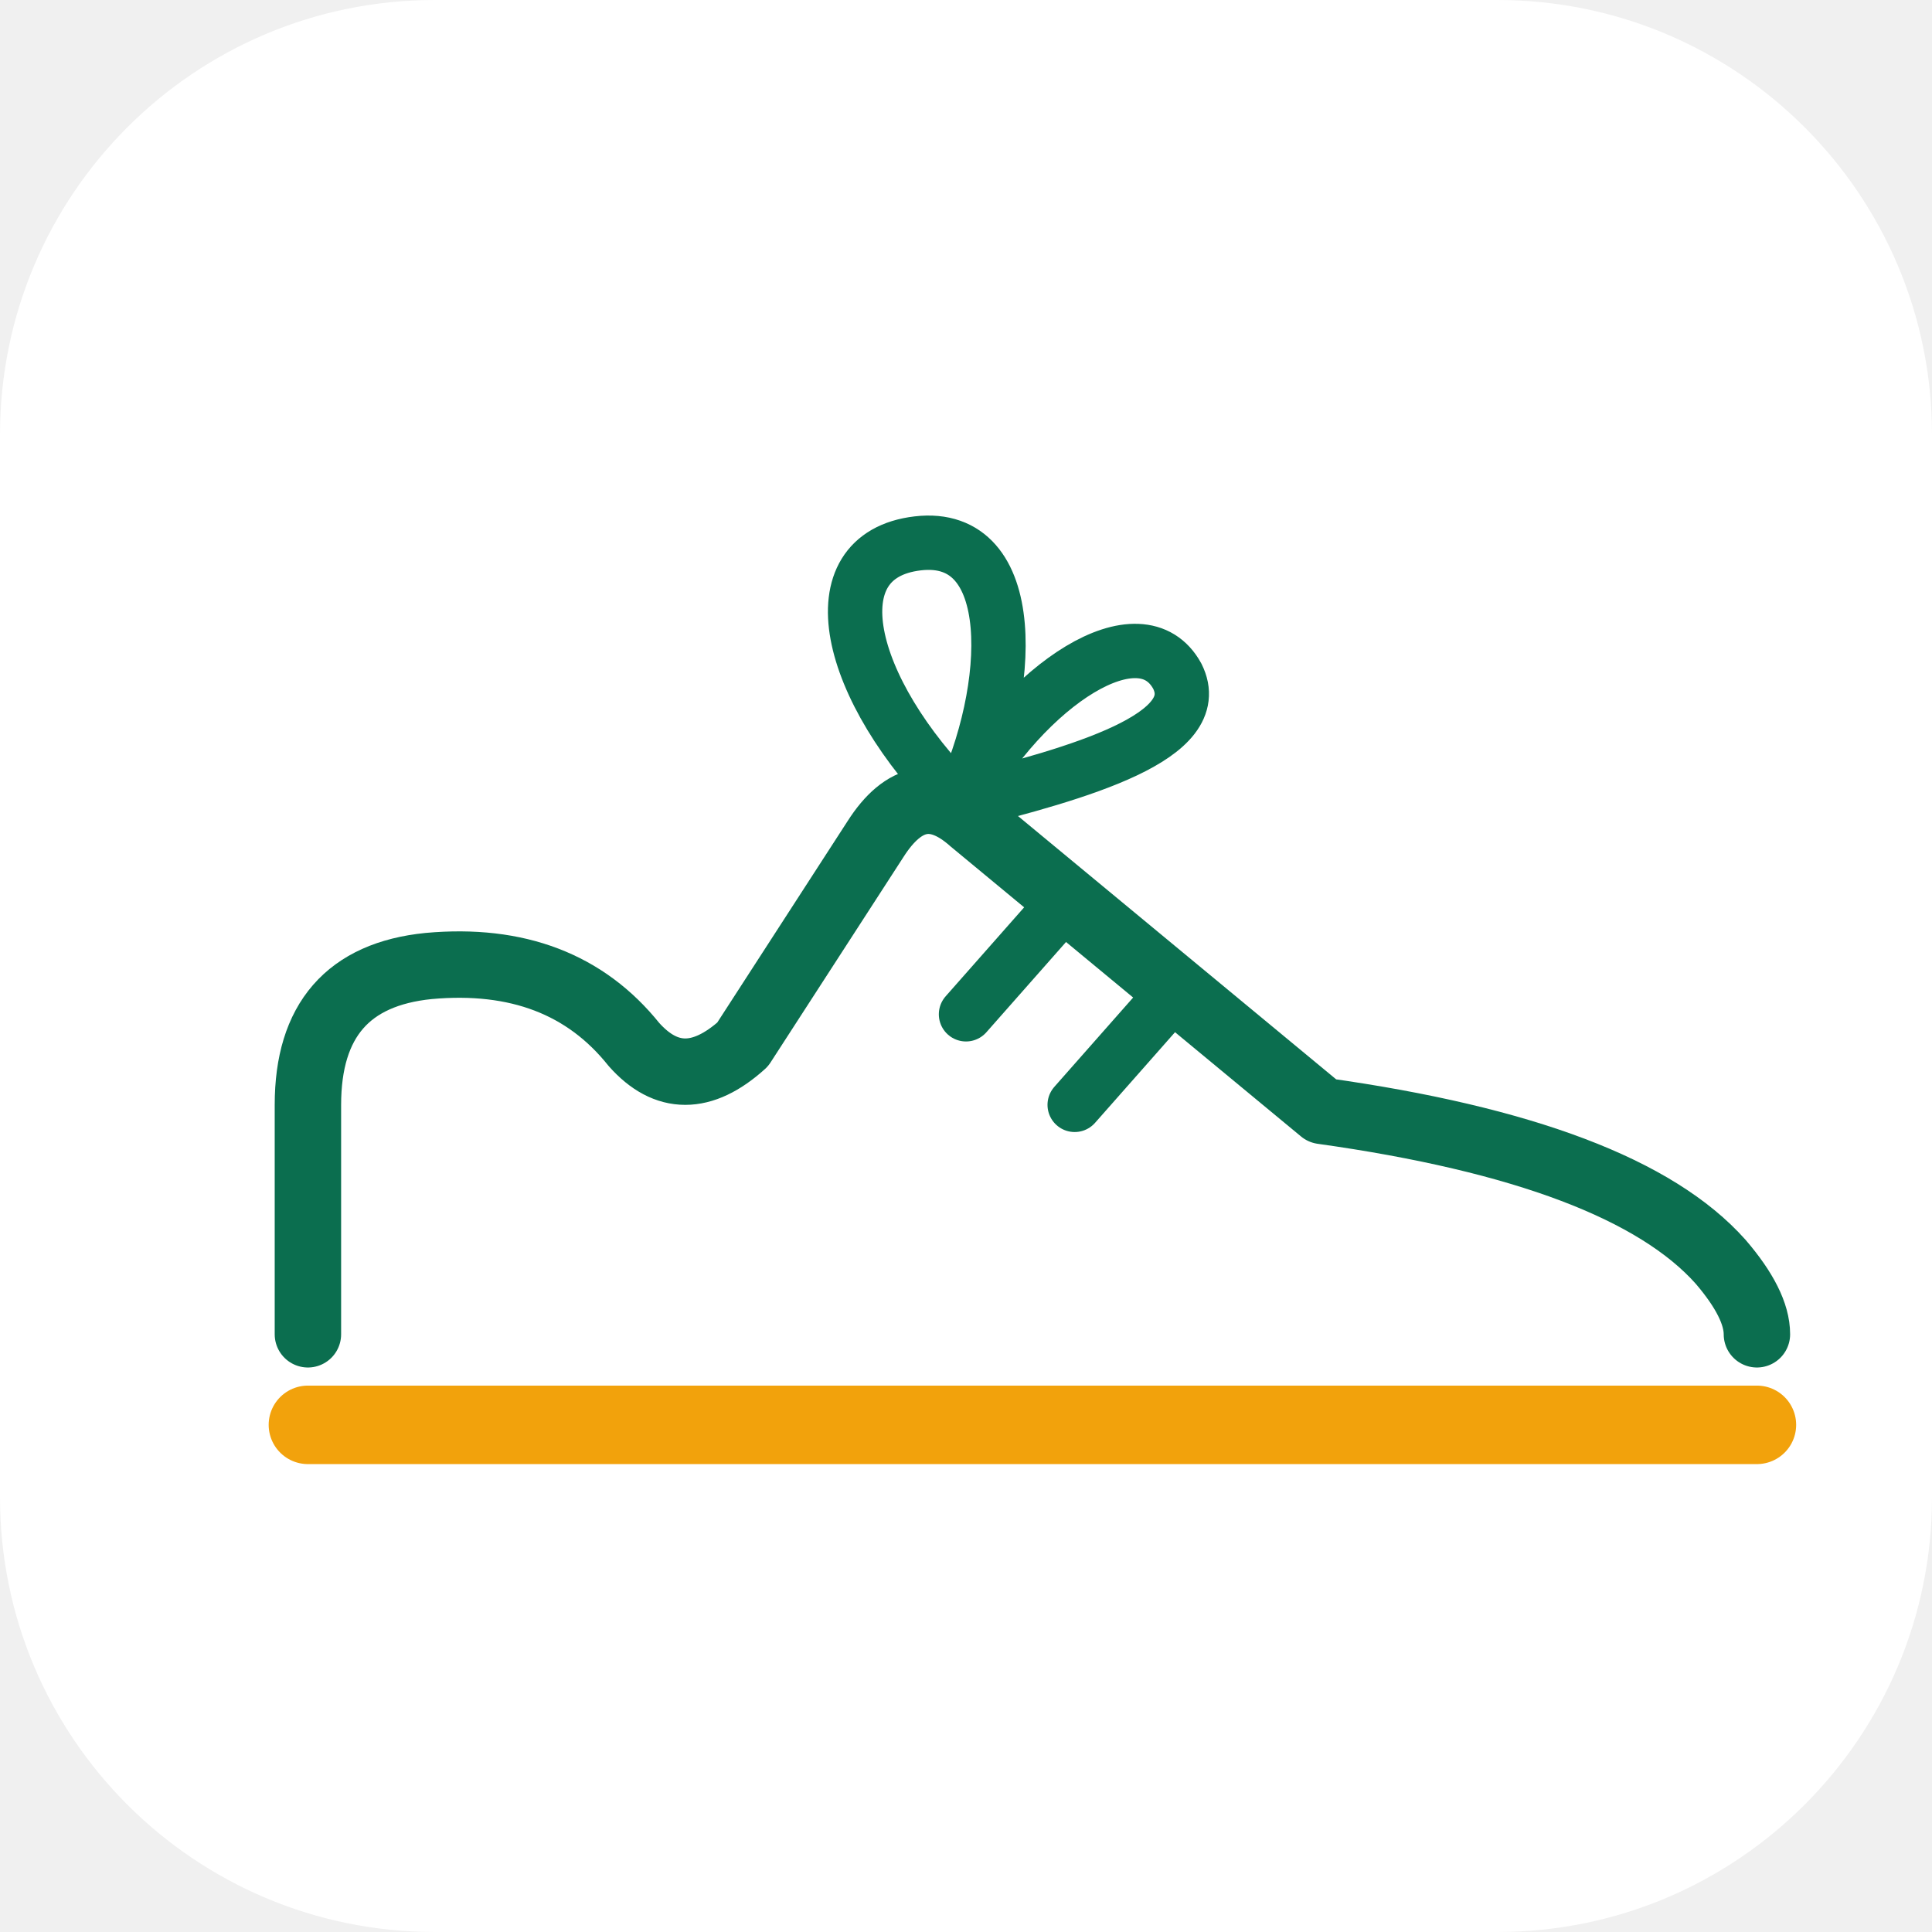
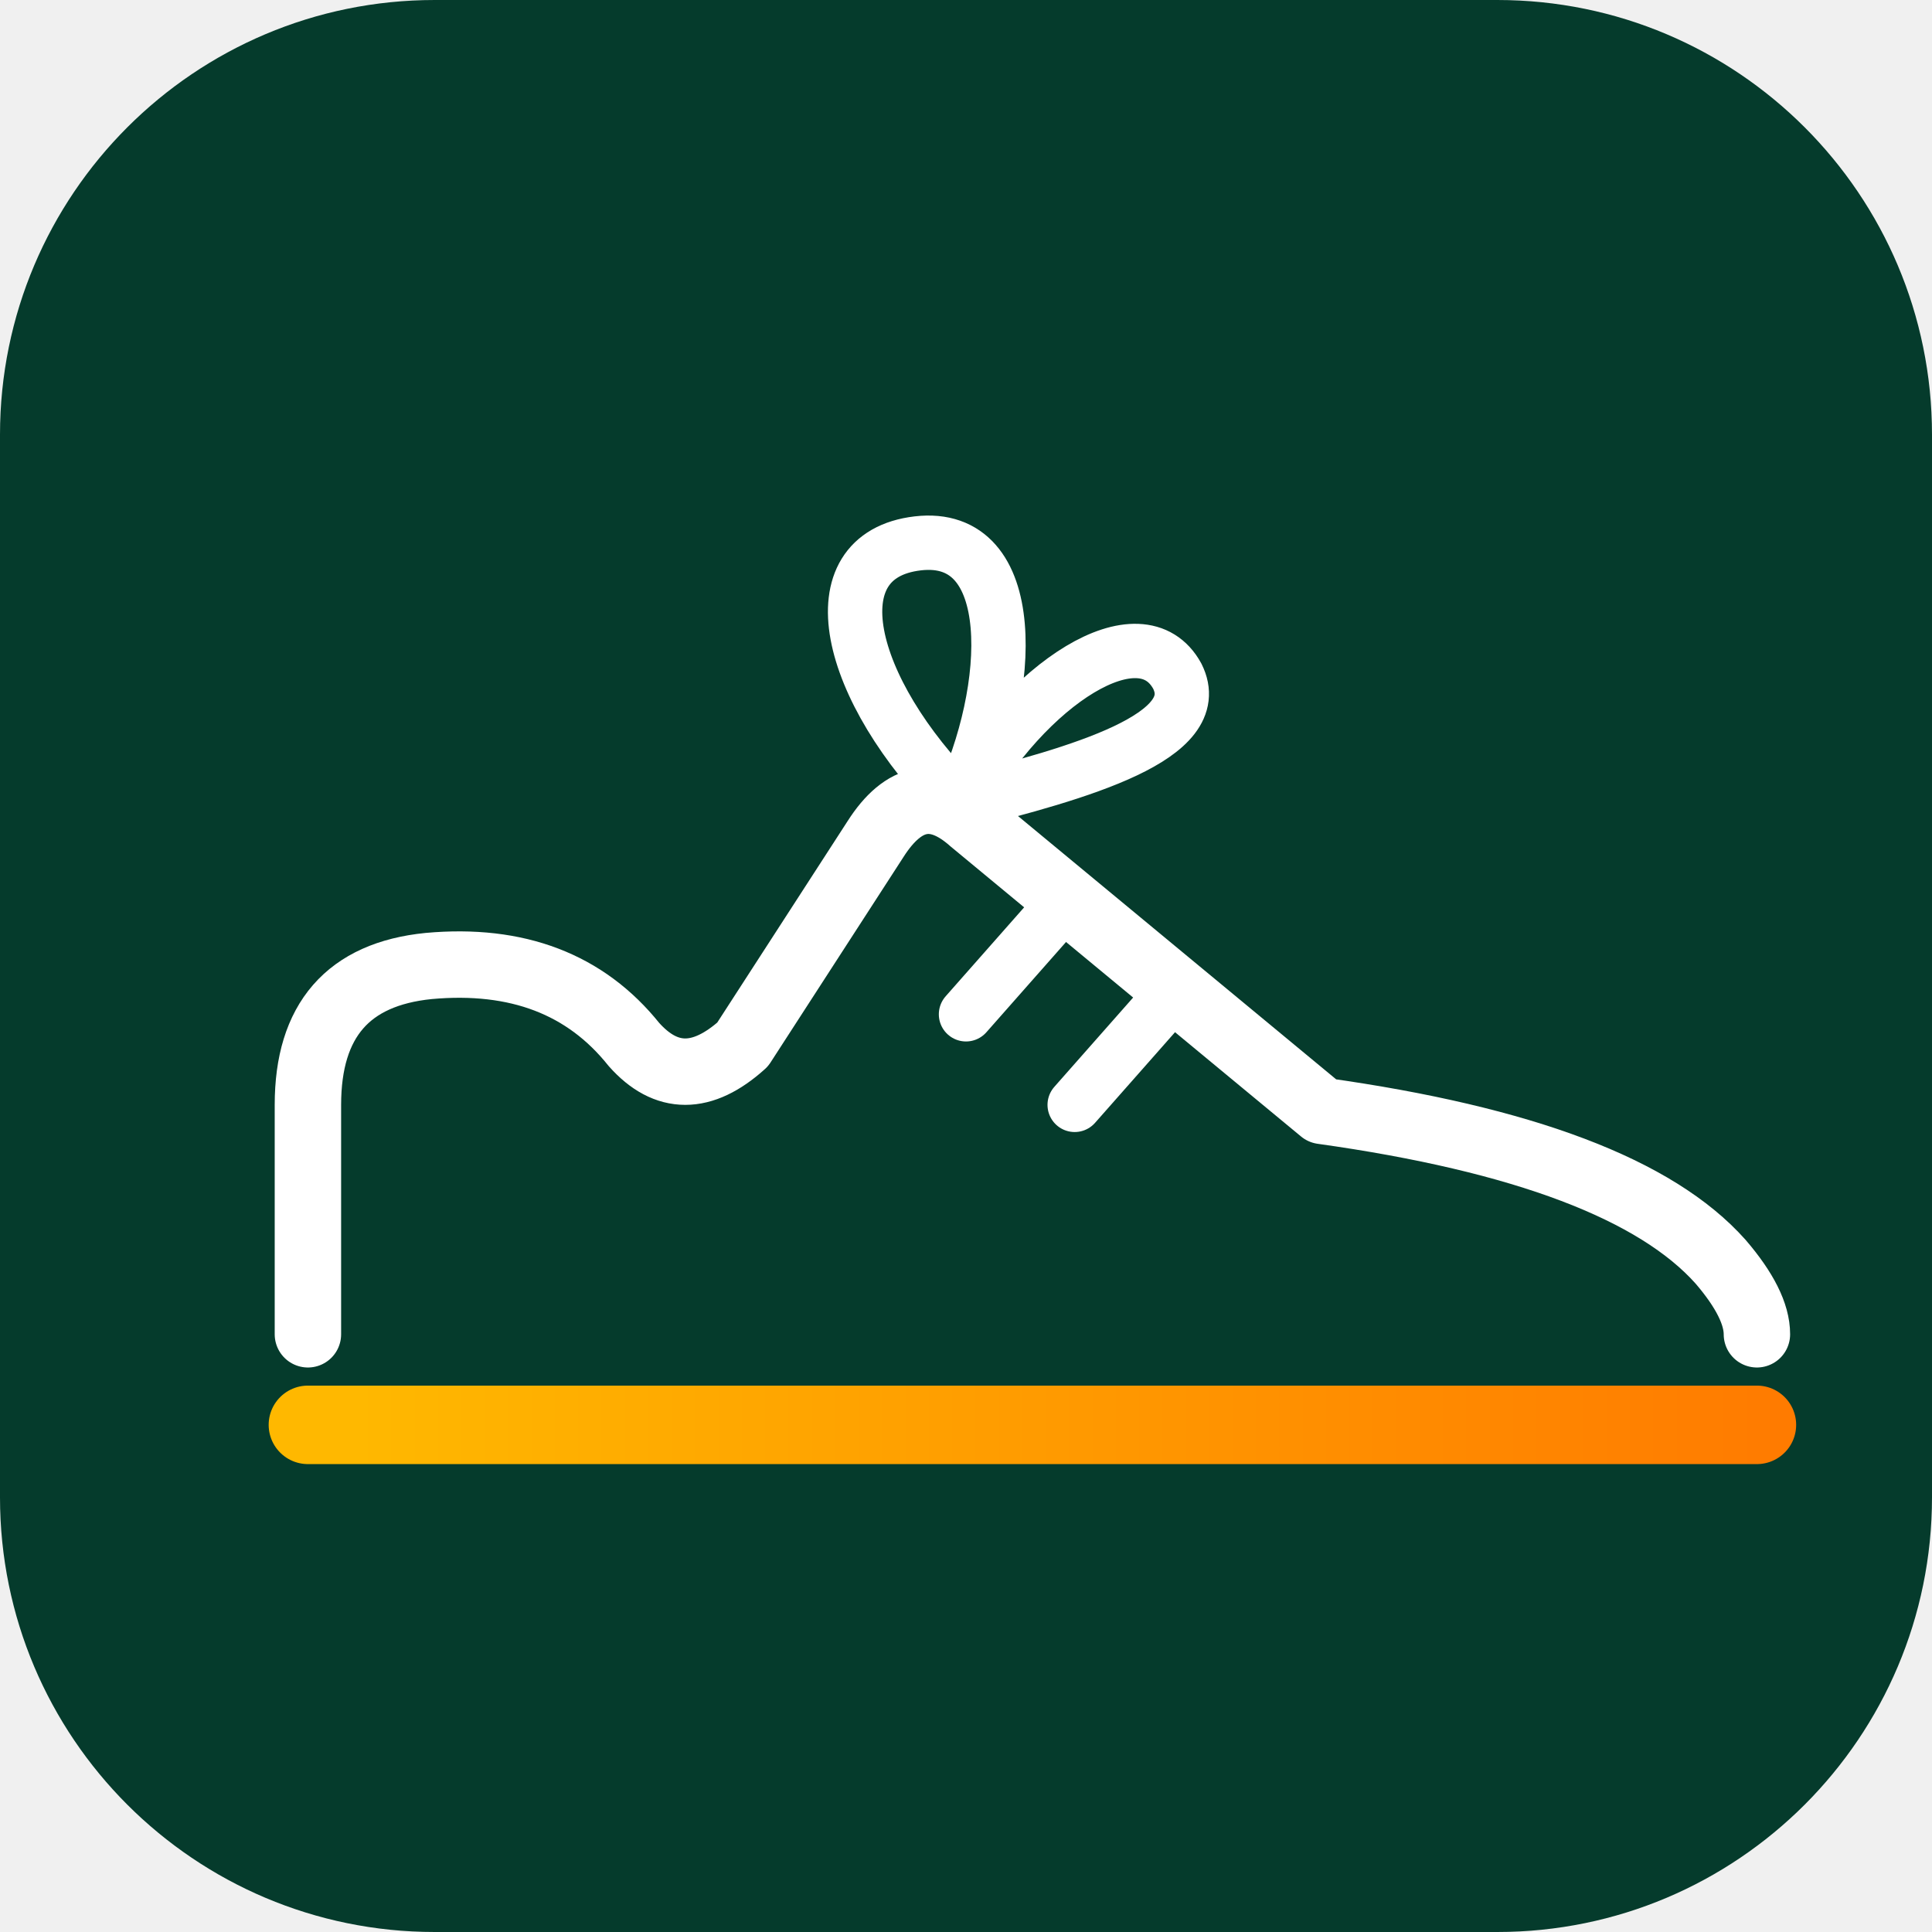
<svg xmlns="http://www.w3.org/2000/svg" viewBox="0 0 640 640" role="img" aria-label="GCA sneakers">
-   <rect width="640" height="640" rx="144" fill="#FFFFFF" />
+   <defs>
+     <linearGradient id="gcaGold" gradientUnits="userSpaceOnUse" x1="100" y1="0" x2="580" y2="0">
+       <stop offset="0" stop-color="#FFB800" />
+       <stop offset="1" stop-color="#FF7A00" />
+     </linearGradient>
+   </defs>
+   <rect width="640" height="640" rx="144" fill="#053B2C" />
  <g transform="translate(18 120)">
-     <path d="M84 322 V246 Q84 204 124 200 Q168 196 192 226 Q208 244 228 226 L272 158 Q286 136 304 152 L420 248 Q520 262 552 298 Q564 312 564 322" fill="none" stroke="#0B6E4F" stroke-width="22" stroke-linecap="round" stroke-linejoin="round" />
-     <path d="M332 182 l-30 34 M368 212 l-30 34" fill="none" stroke="#0B6E4F" stroke-width="18" stroke-linecap="round" stroke-linejoin="round" />
-     <path d="M300 146 C262 108 252 64 286 60 C320 56 318 108 300 146 C322 106 360 82 372 104 C382 124 340 136 300 146" fill="none" stroke="#0B6E4F" stroke-width="18" stroke-linecap="round" stroke-linejoin="round" />
-     <path d="M84 352 H564" fill="none" stroke="#F2A20C" stroke-width="26" stroke-linecap="round" stroke-linejoin="round" />
+     <path d="M84 322 V246 Q84 204 124 200 Q168 196 192 226 Q208 244 228 226 L272 158 Q286 136 304 152 L420 248 Q520 262 552 298 Q564 312 564 322" fill="none" stroke="#FFFFFF" stroke-width="22" stroke-linecap="round" stroke-linejoin="round" />
+     <path d="M332 182 l-30 34 M368 212 l-30 34" fill="none" stroke="#FFFFFF" stroke-width="18" stroke-linecap="round" stroke-linejoin="round" />
+     <path d="M300 146 C262 108 252 64 286 60 C320 56 318 108 300 146 C322 106 360 82 372 104 C382 124 340 136 300 146" fill="none" stroke="#FFFFFF" stroke-width="18" stroke-linecap="round" stroke-linejoin="round" />
+     <path d="M84 352 H564" fill="none" stroke="url(#gcaGold)" stroke-width="26" stroke-linecap="round" stroke-linejoin="round" />
  </g>
</svg>
